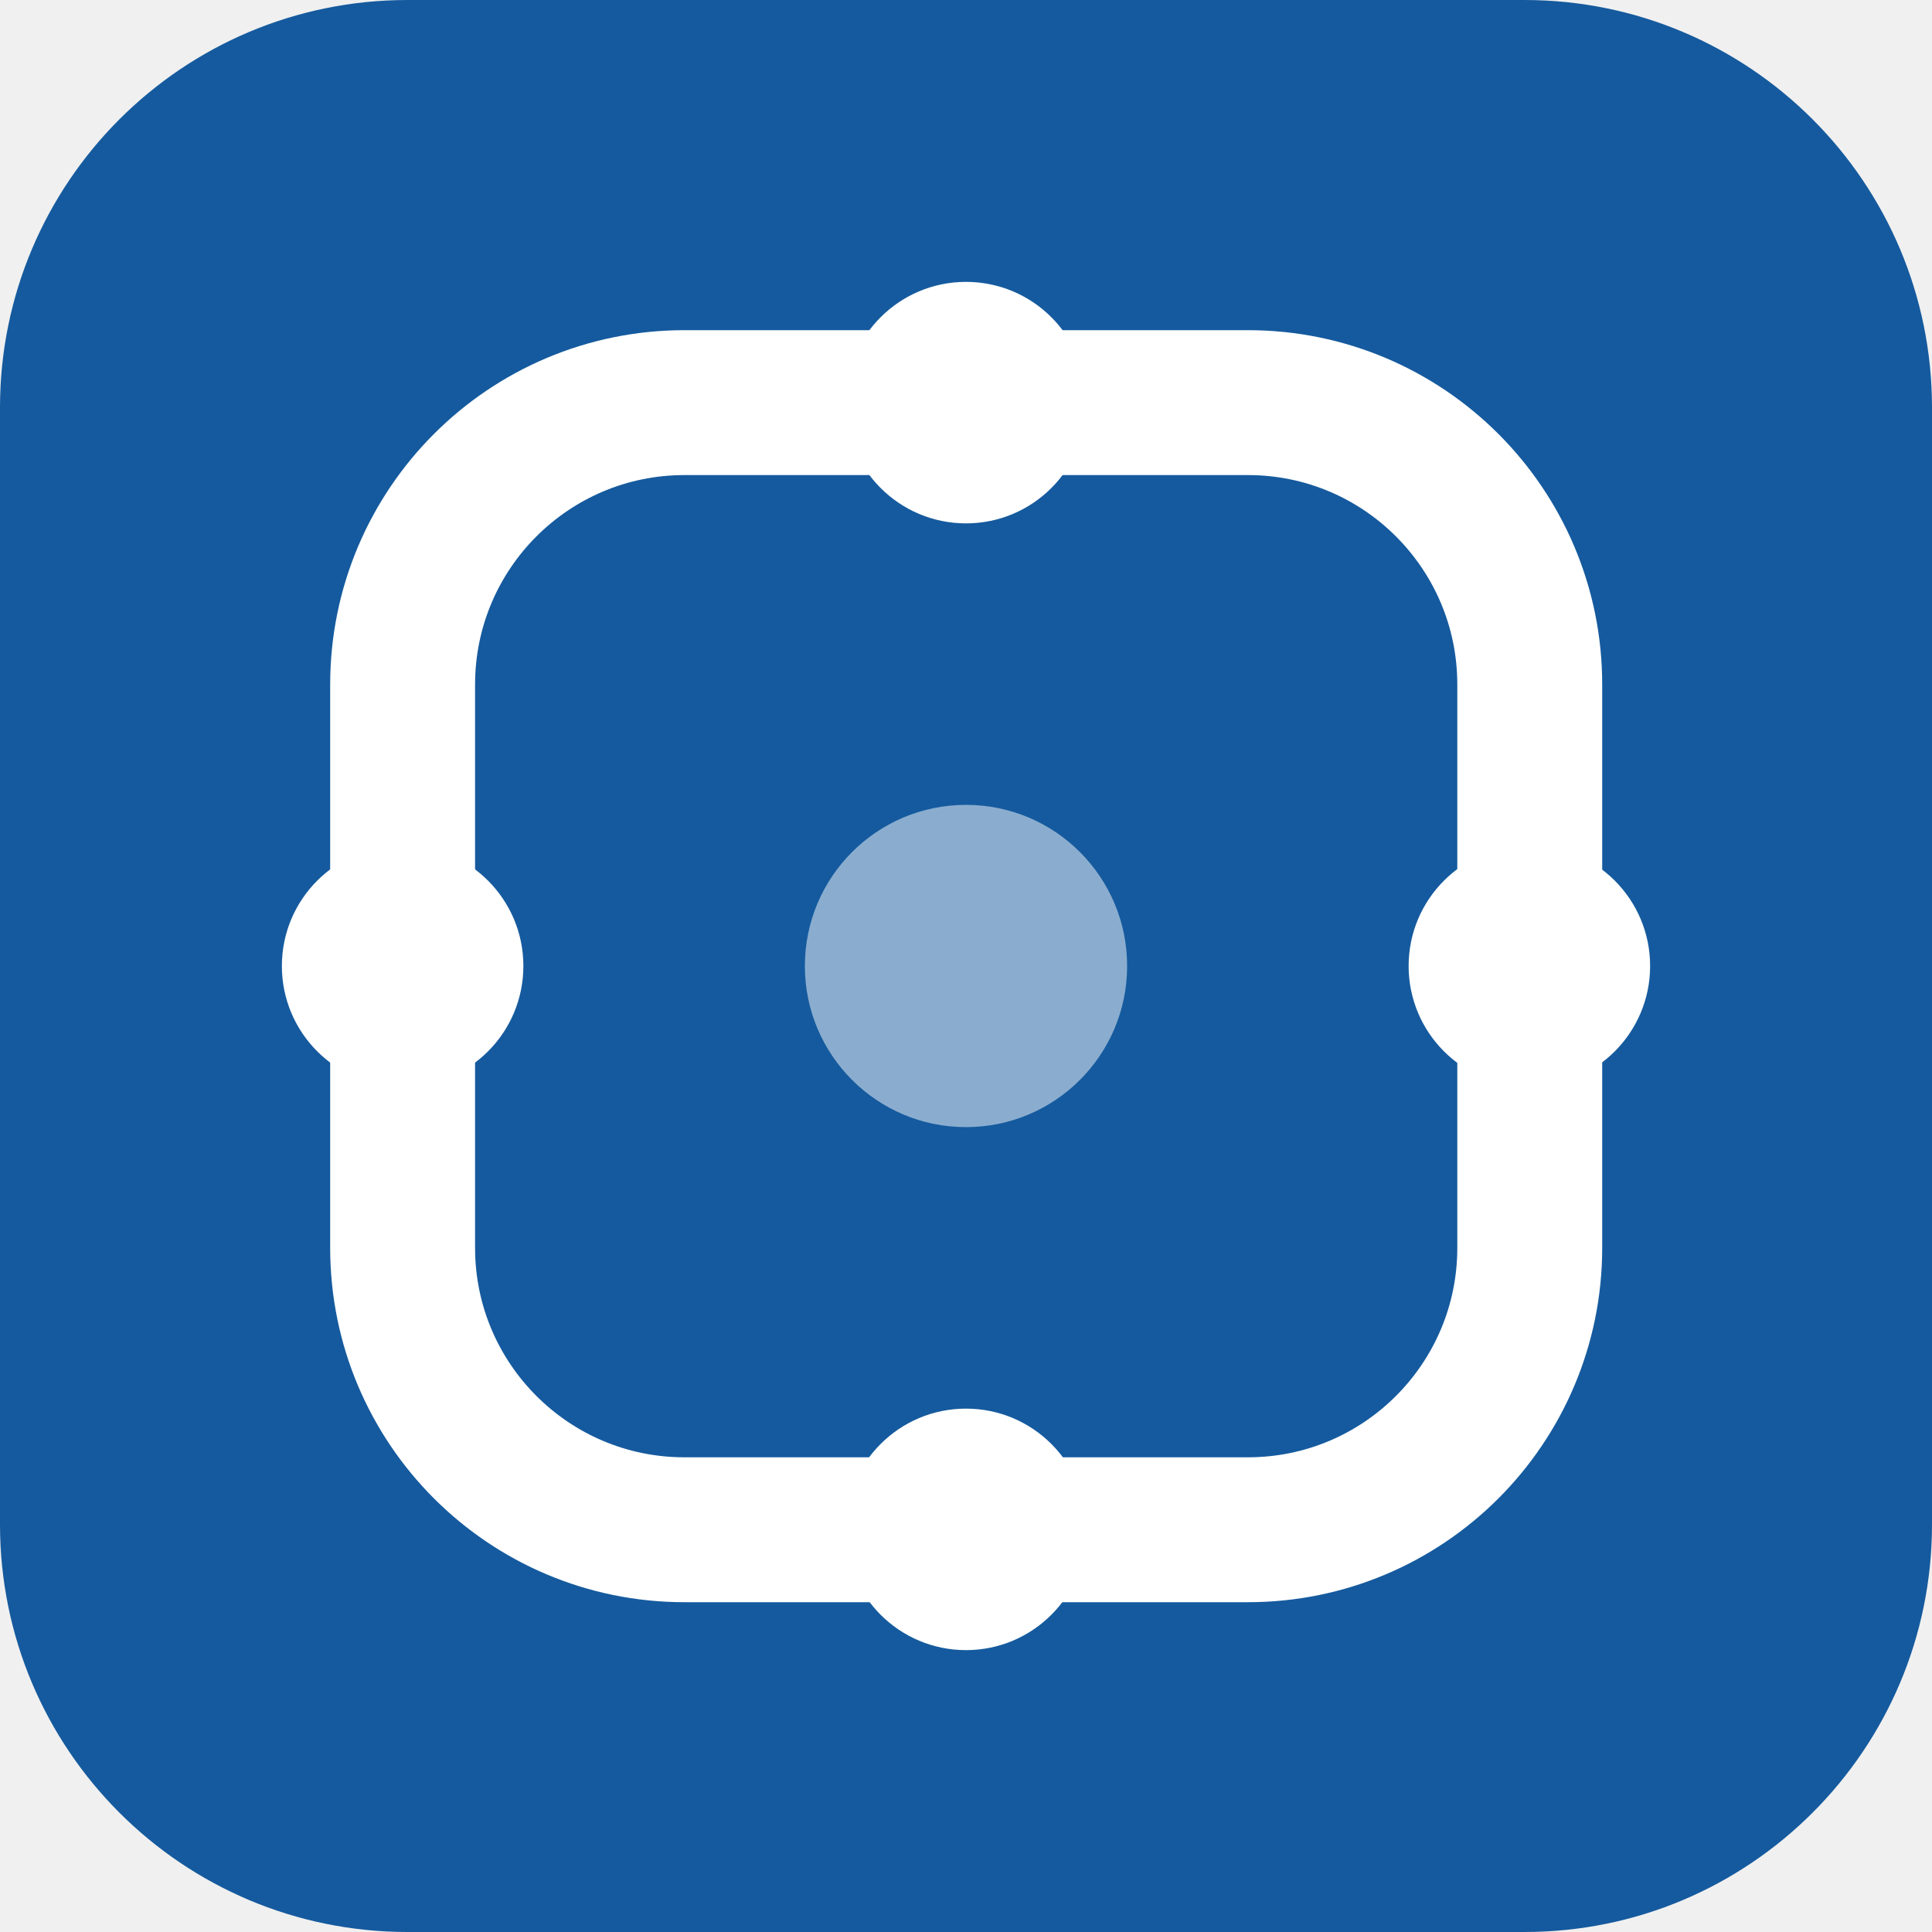
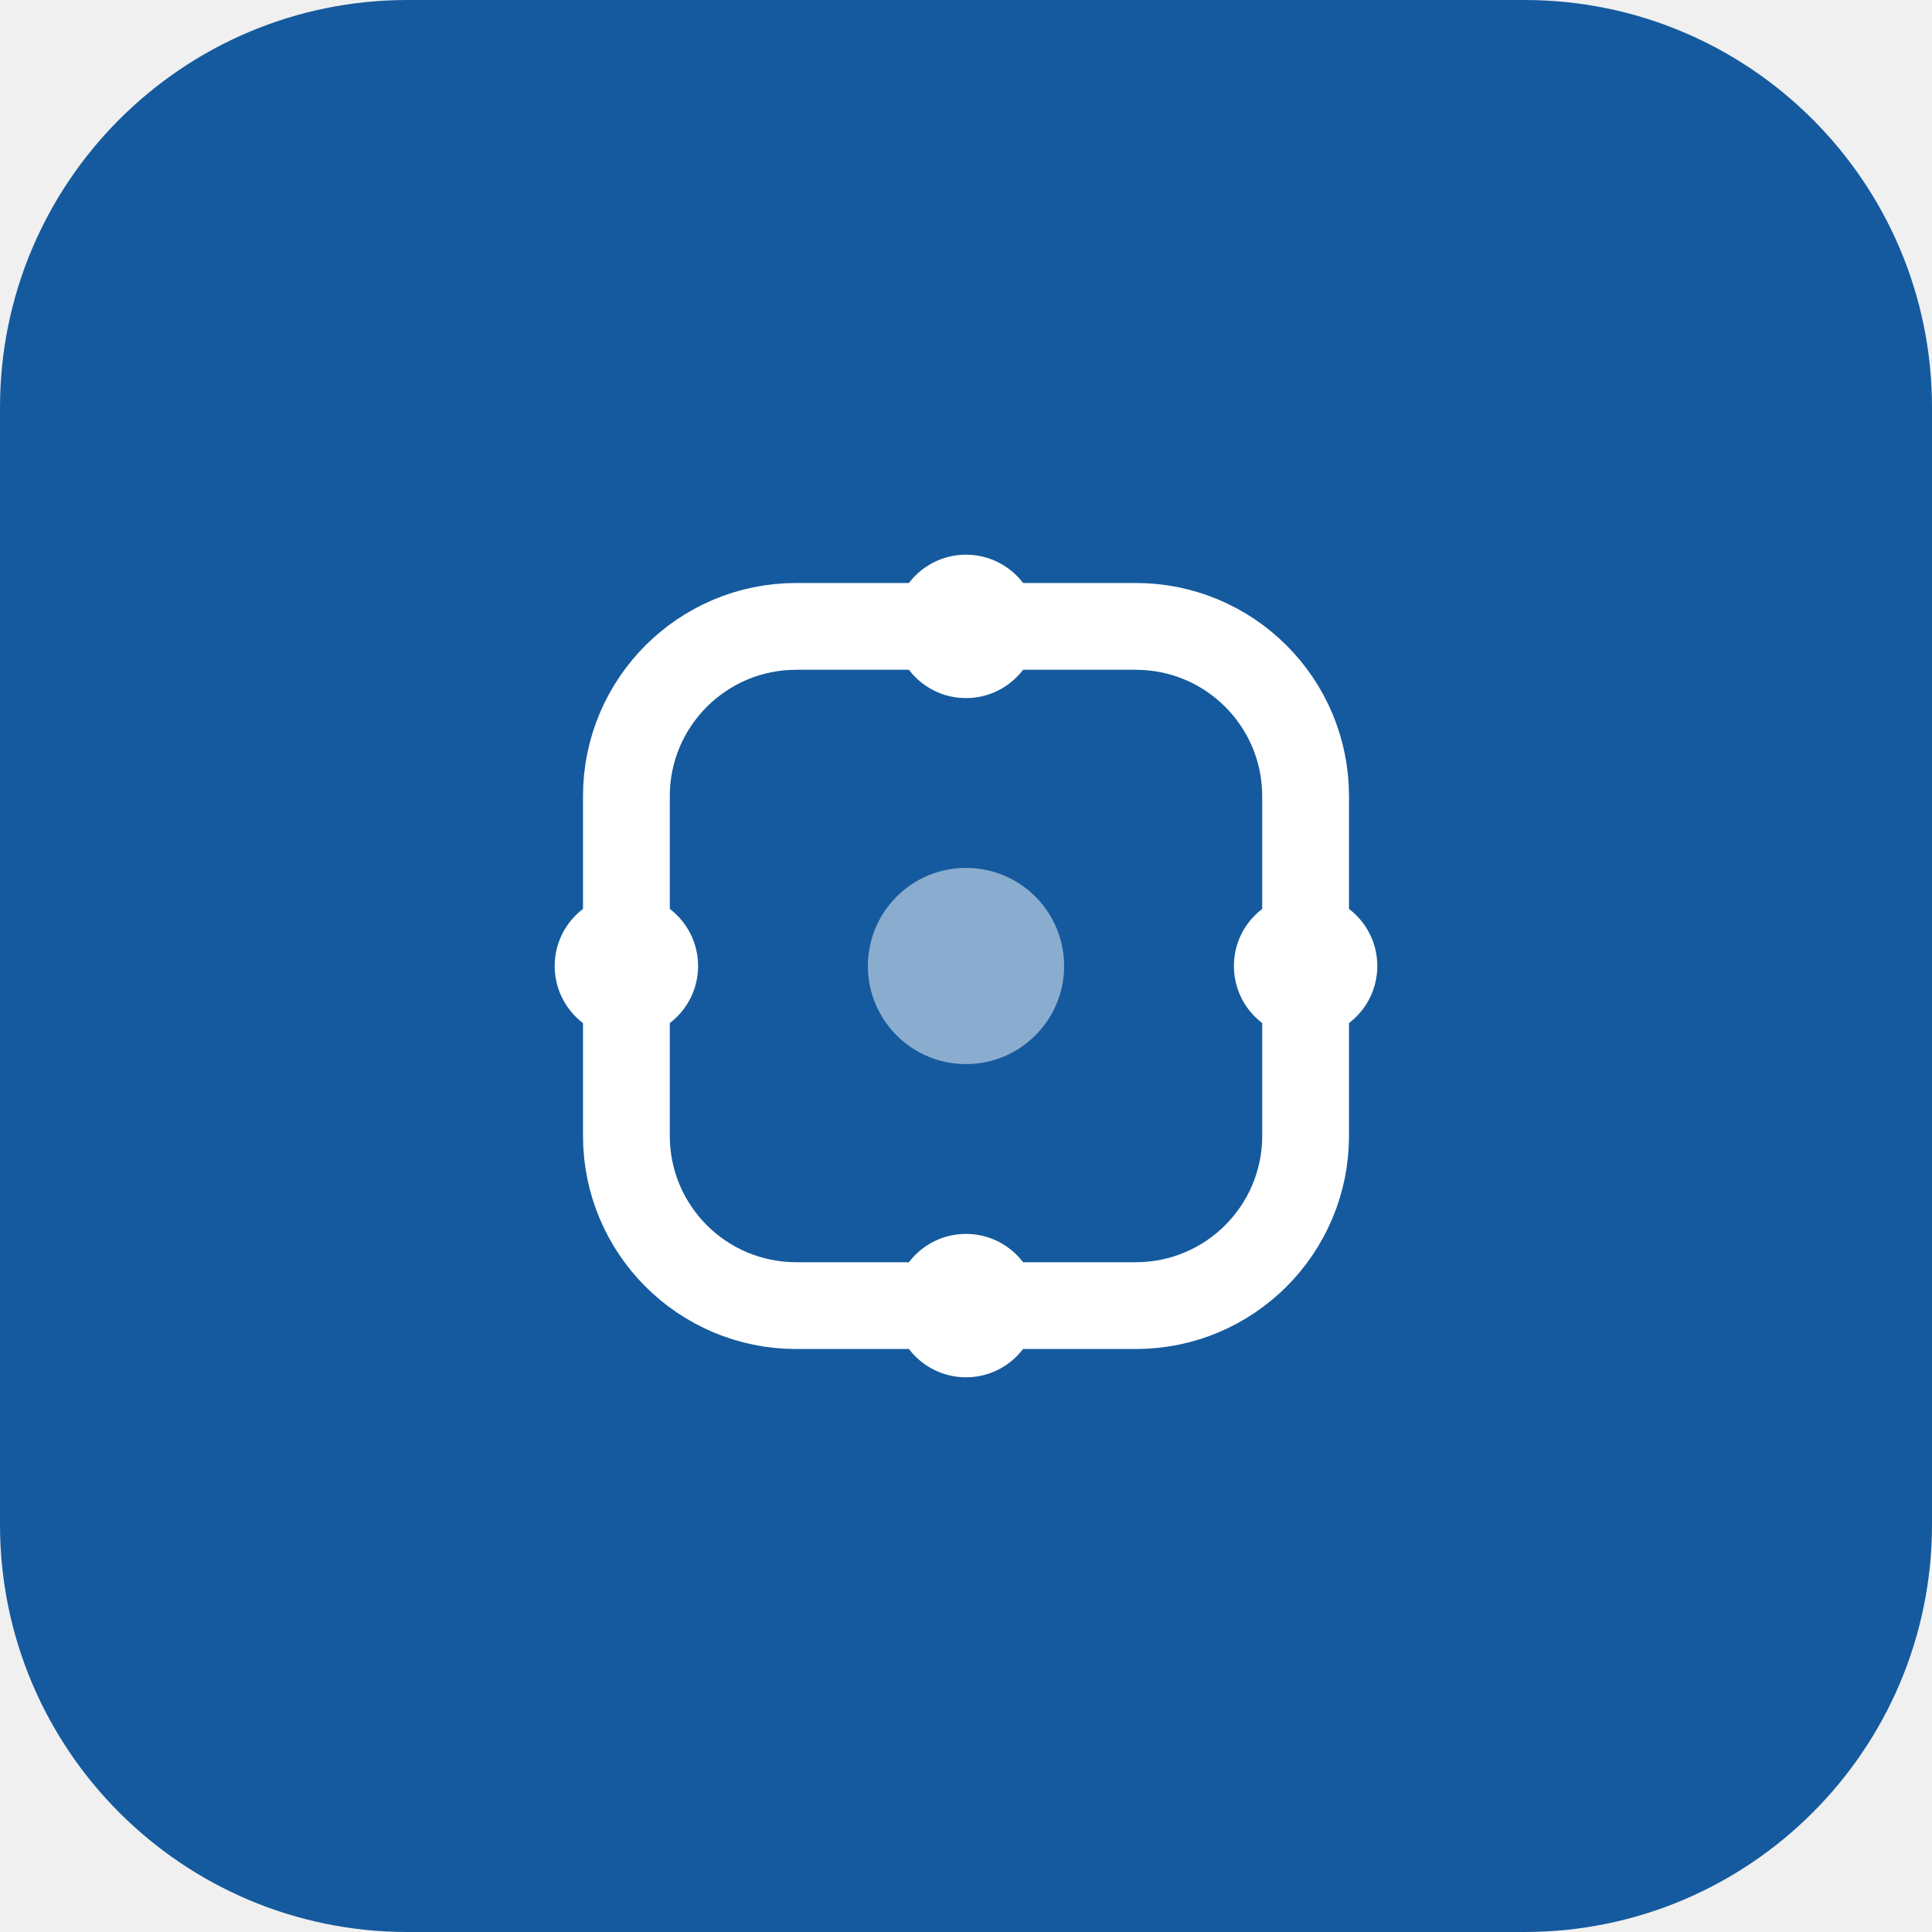
<svg xmlns="http://www.w3.org/2000/svg" width="512" height="512" viewBox="0 0 512 512" fill="none">
  <rect width="512" height="512" rx="108" fill="#155a9e" />
-   <rect x="106.7" y="106.7" width="298.7" height="298.7" rx="74.7" stroke="white" stroke-width="38.4" />
-   <circle cx="256" cy="106.7" r="32" fill="white" />
-   <circle cx="256" cy="405.3" r="32" fill="white" />
-   <circle cx="106.7" cy="256" r="32" fill="white" />
-   <circle cx="405.3" cy="256" r="32" fill="white" />
-   <circle cx="256" cy="256" r="42.7" fill="white" opacity="0.5" />
+   <rect x="166" y="166" width="180" height="180" rx="45" stroke="white" stroke-width="23" />
+   <circle cx="256" cy="166" r="19" fill="white" />
+   <circle cx="256" cy="346" r="19" fill="white" />
+   <circle cx="166" cy="256" r="19" fill="white" />
+   <circle cx="346" cy="256" r="19" fill="white" />
+   <circle cx="256" cy="256" r="26" fill="white" opacity="0.5" />
</svg>
